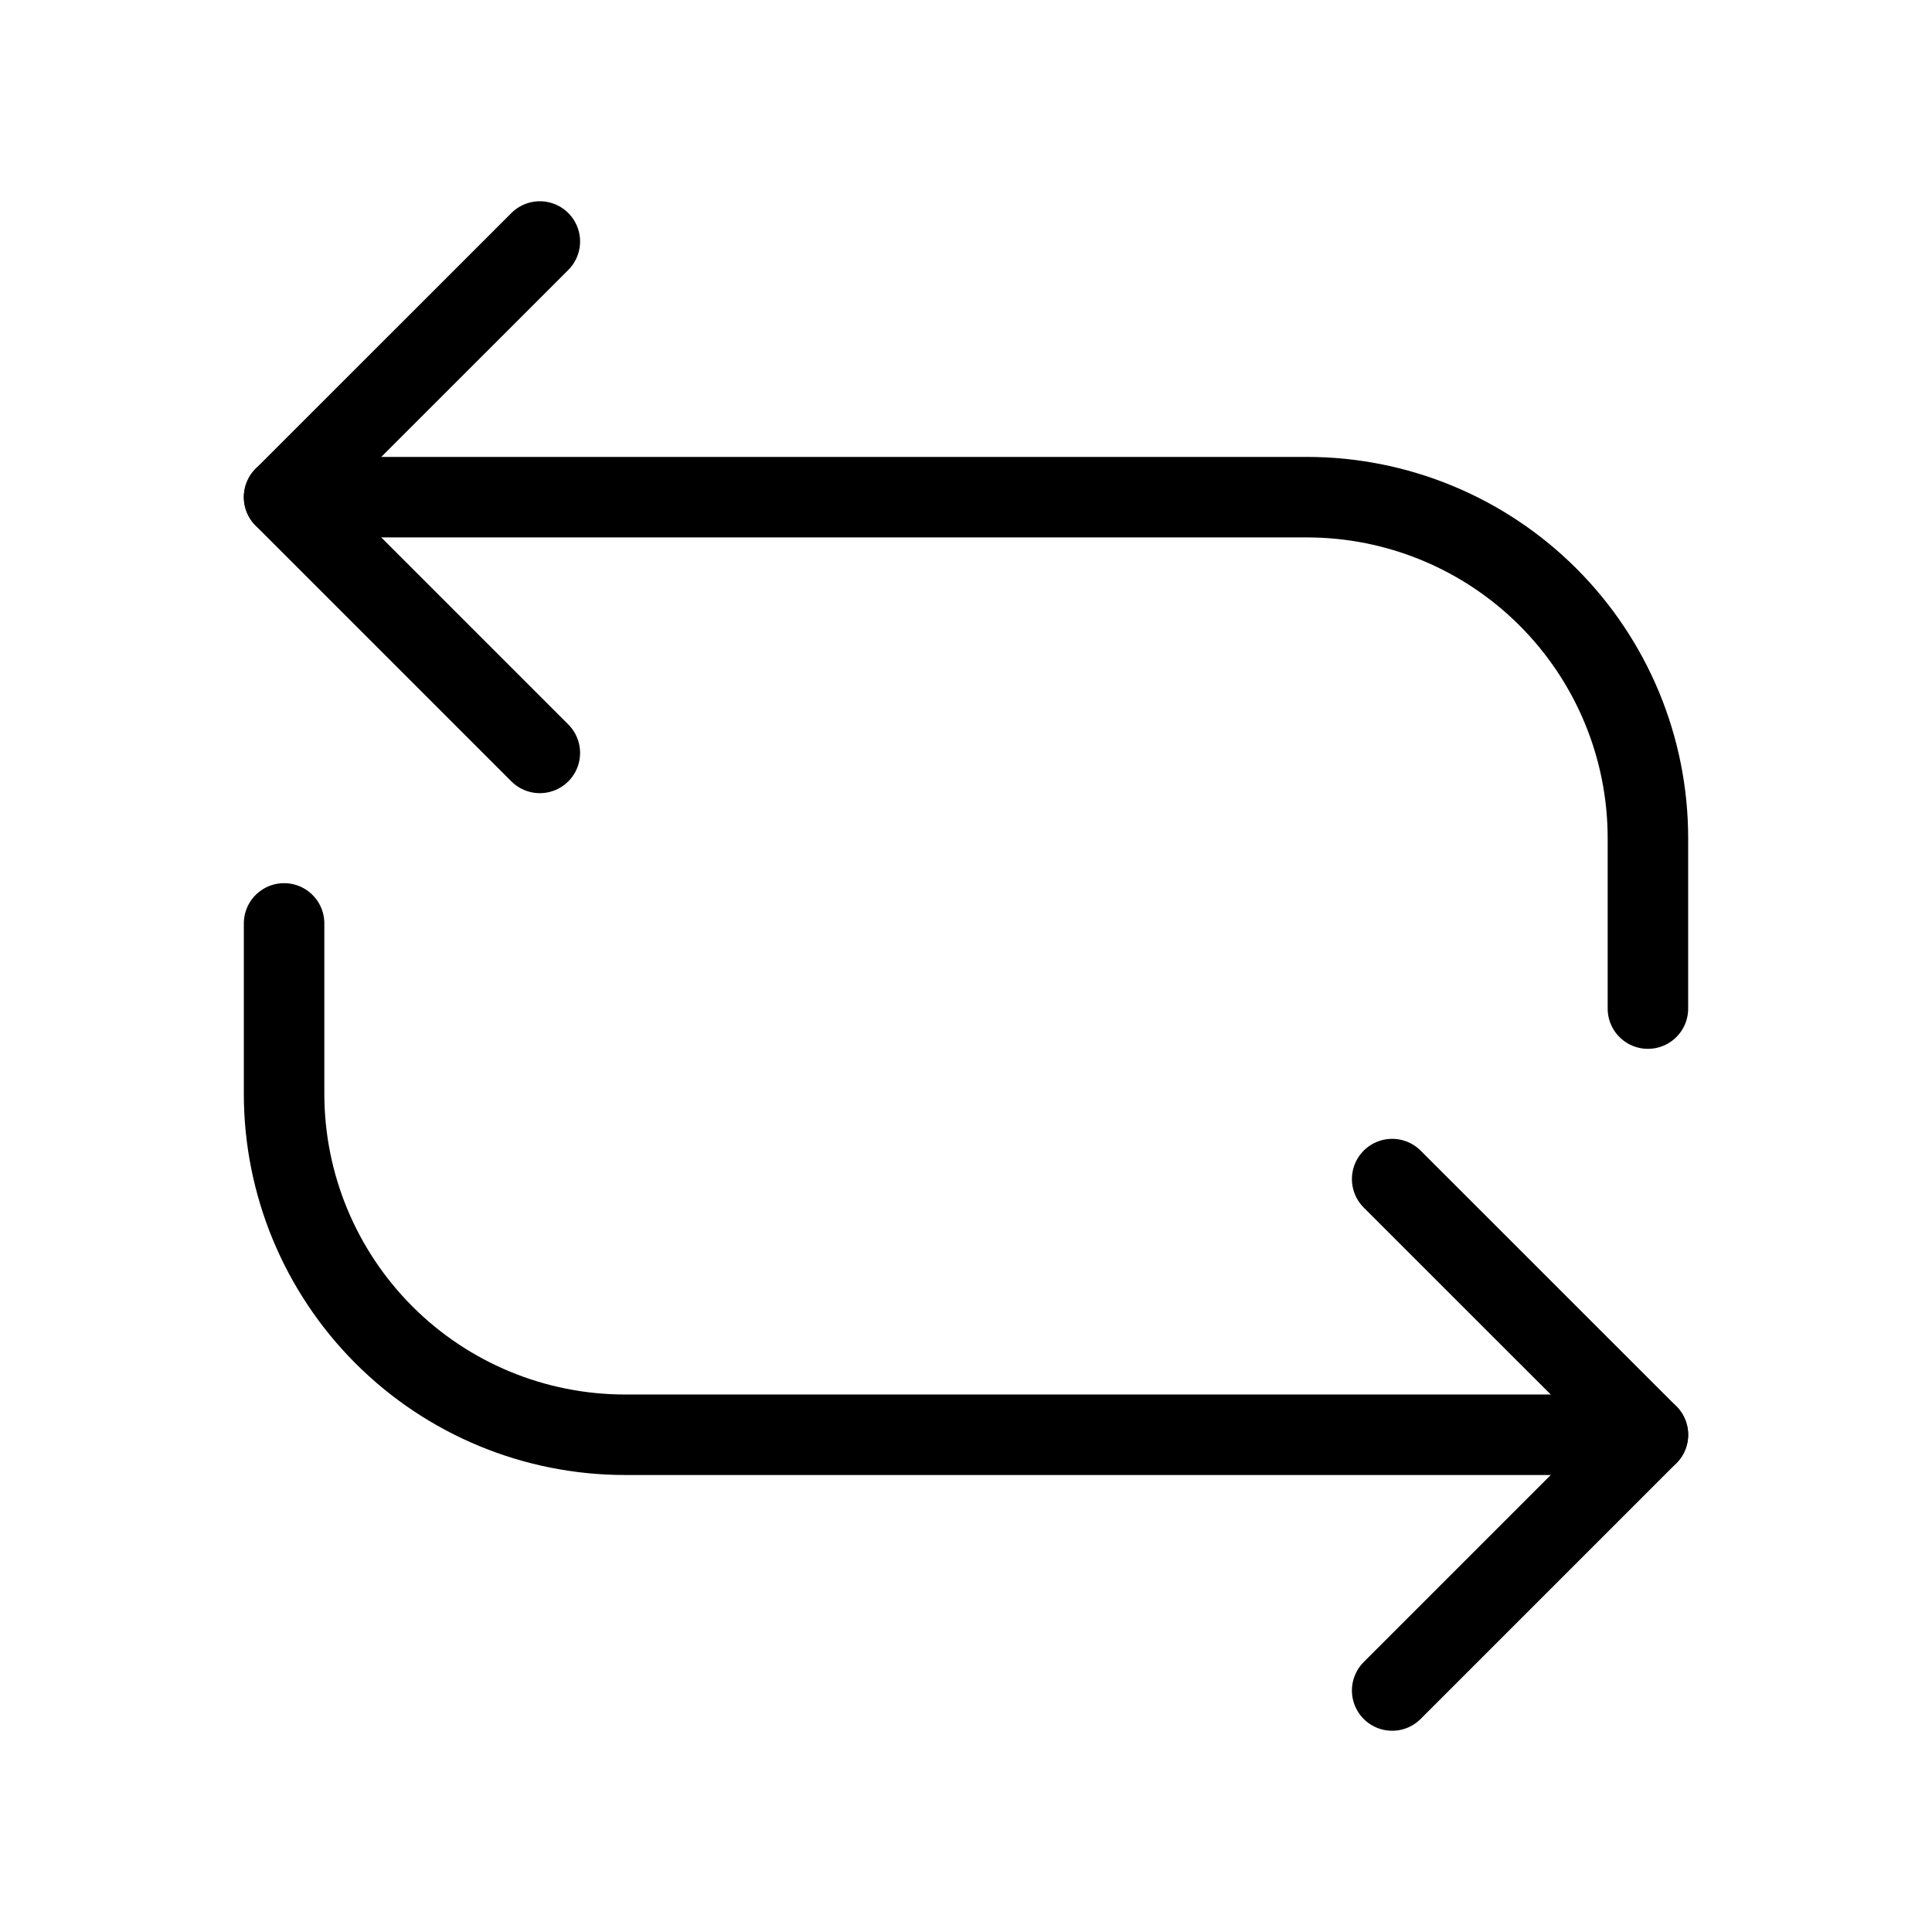
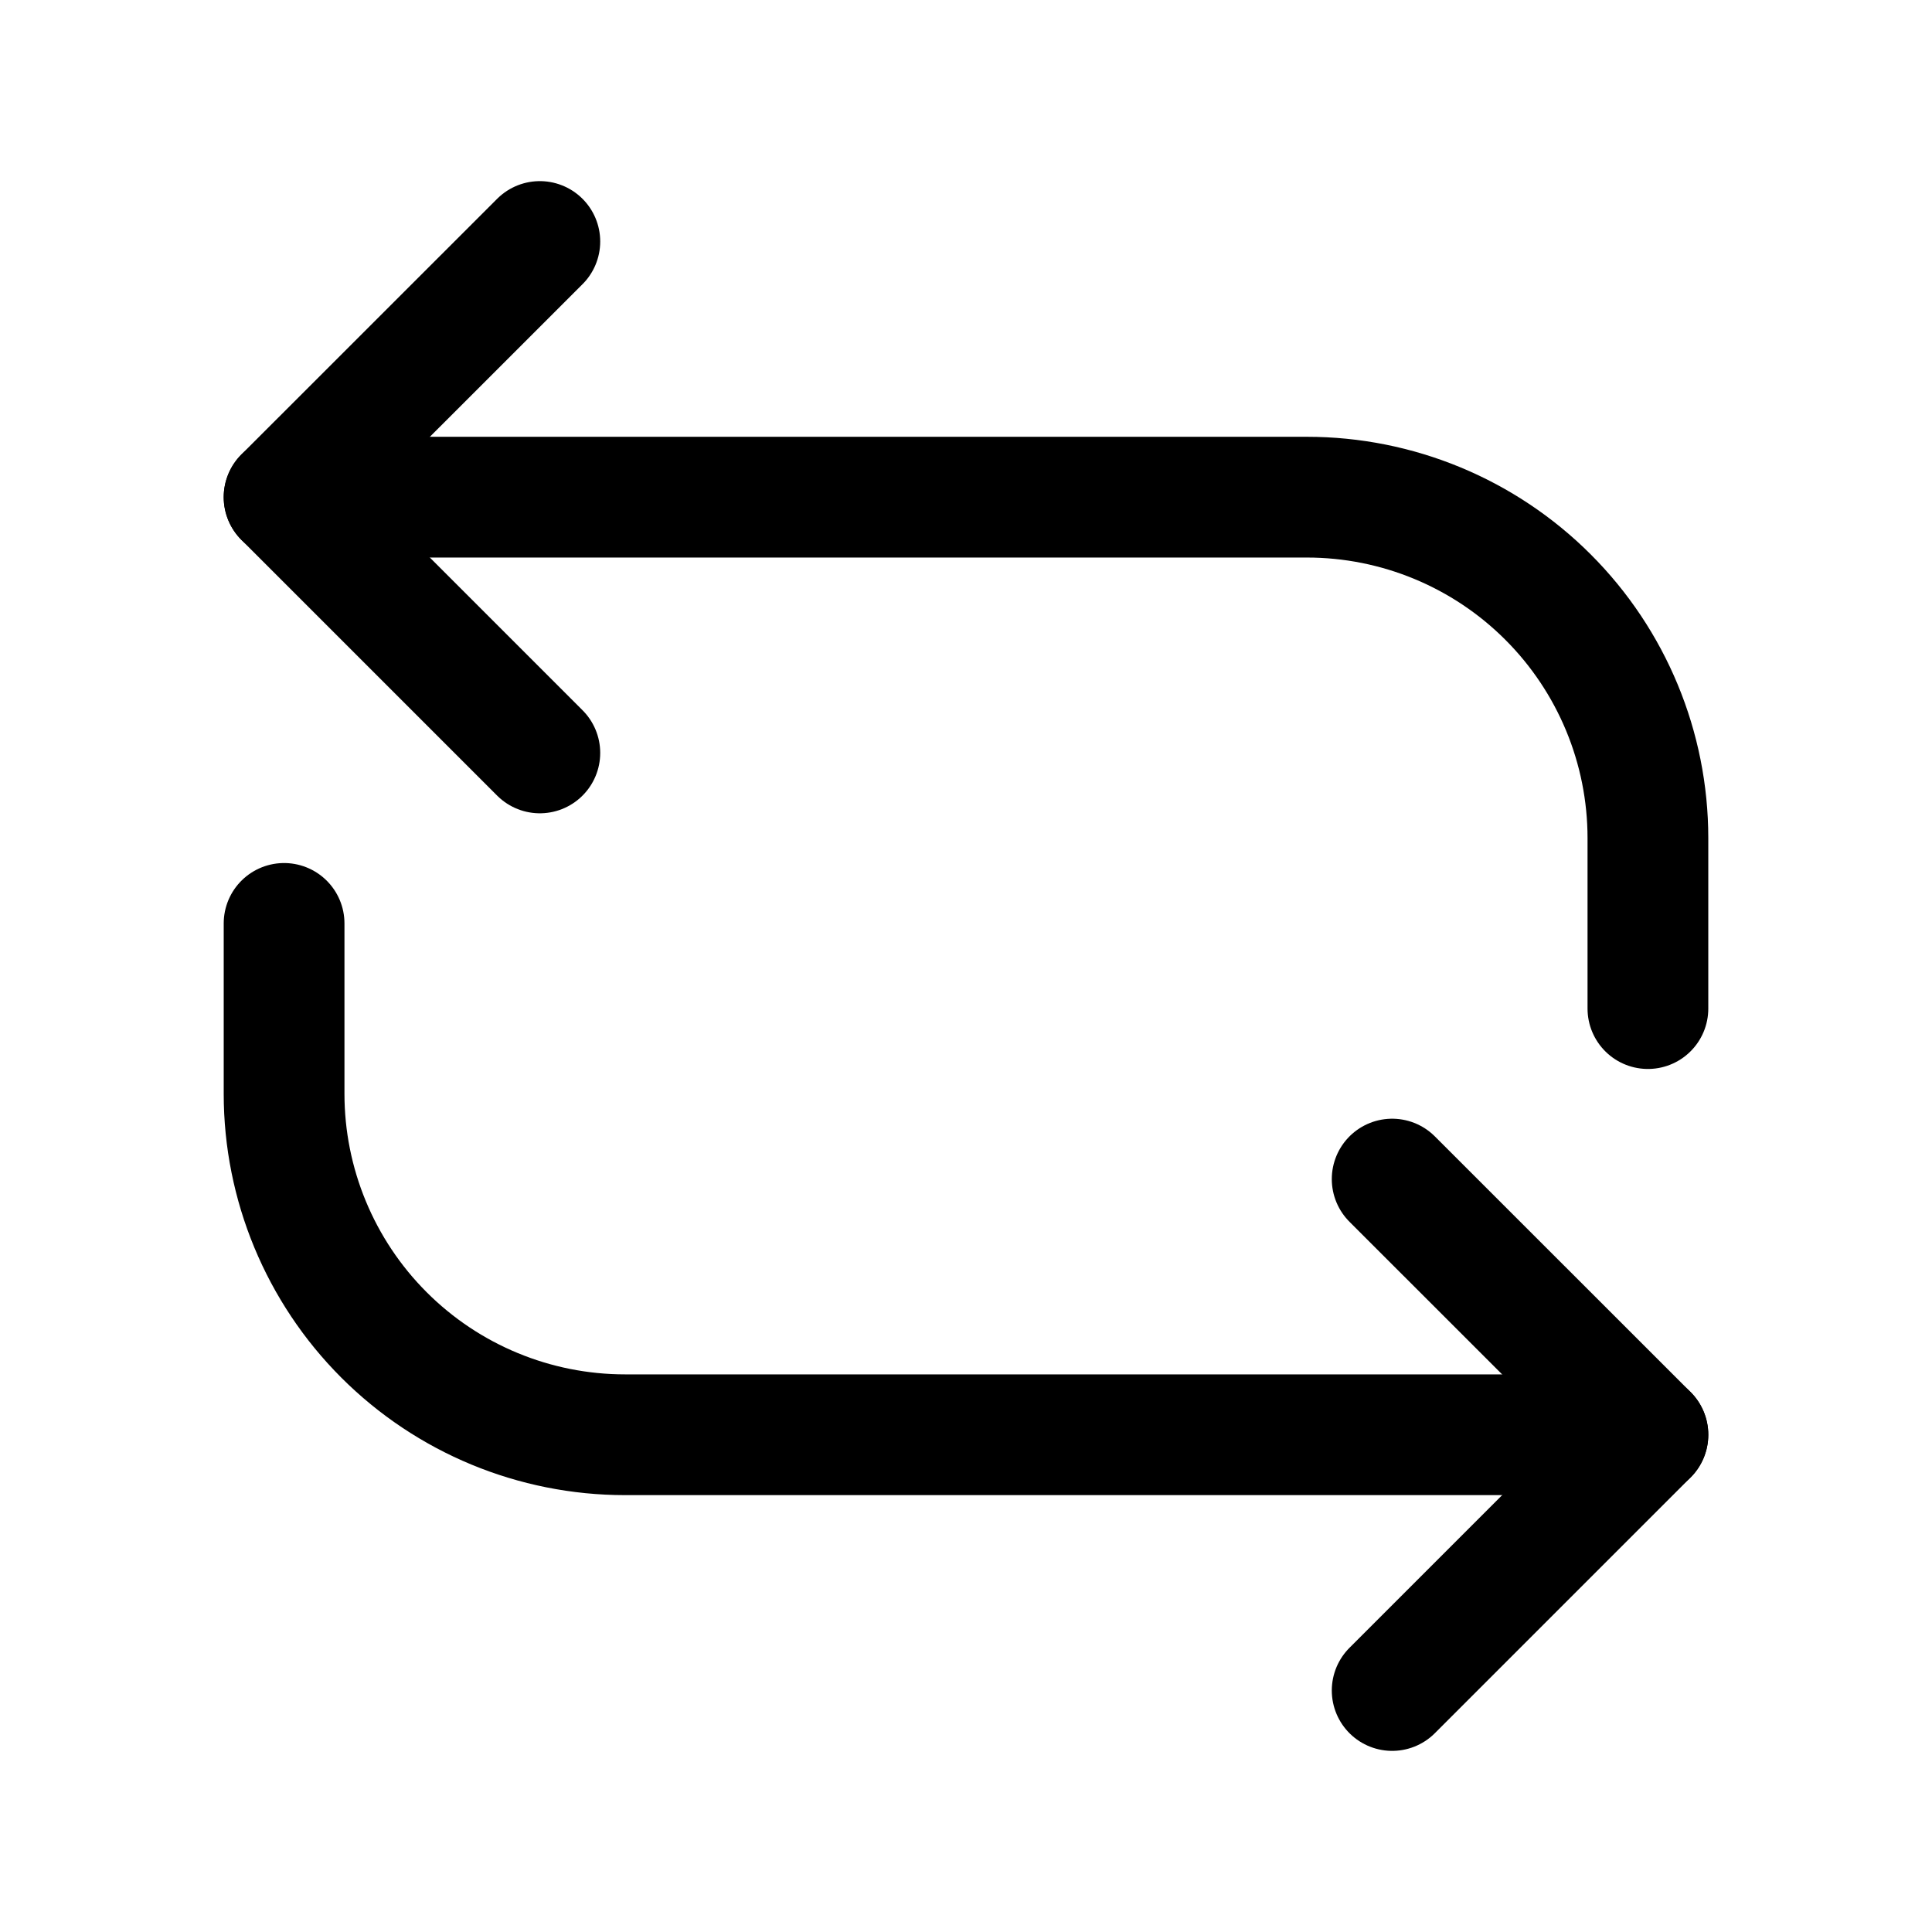
<svg xmlns="http://www.w3.org/2000/svg" width="24" height="24" viewBox="0 0 24 24" fill="none">
-   <path d="M3.529 11.471V13.588C3.529 14.711 3.976 15.789 4.77 16.583C5.564 17.377 6.641 17.823 7.765 17.823H20.471" stroke="black" stroke-width="1" stroke-linecap="round" stroke-linejoin="round" />
-   <path d="M3.529 6.176H16.235C17.359 6.176 18.436 6.623 19.23 7.417C20.024 8.211 20.471 9.288 20.471 10.412V12.529" stroke="black" stroke-width="1" stroke-linecap="round" stroke-linejoin="round" />
-   <path d="M17.294 14.647L20.471 17.823L17.294 21" stroke="black" stroke-width="1" stroke-linecap="round" stroke-linejoin="round" />
-   <path d="M6.706 9.353L3.529 6.176L6.706 3" stroke="black" stroke-width="1" stroke-linecap="round" stroke-linejoin="round" />
+   <path d="M3.529 11.471V13.588C3.529 14.711 3.976 15.789 4.77 16.583C5.564 17.377 6.641 17.823 7.765 17.823H20.471" stroke="currentColor" stroke-width="1.5" stroke-linecap="round" stroke-linejoin="round" />
+   <path d="M3.529 6.176H16.235C17.359 6.176 18.436 6.623 19.23 7.417C20.024 8.211 20.471 9.288 20.471 10.412V12.529" stroke="currentColor" stroke-width="1.5" stroke-linecap="round" stroke-linejoin="round" />
+   <path d="M17.294 14.647L20.471 17.823L17.294 21" stroke="currentColor" stroke-width="1.5" stroke-linecap="round" stroke-linejoin="round" />
+   <path d="M6.706 9.353L3.529 6.176L6.706 3" stroke="currentColor" stroke-width="1.5" stroke-linecap="round" stroke-linejoin="round" />
</svg>
